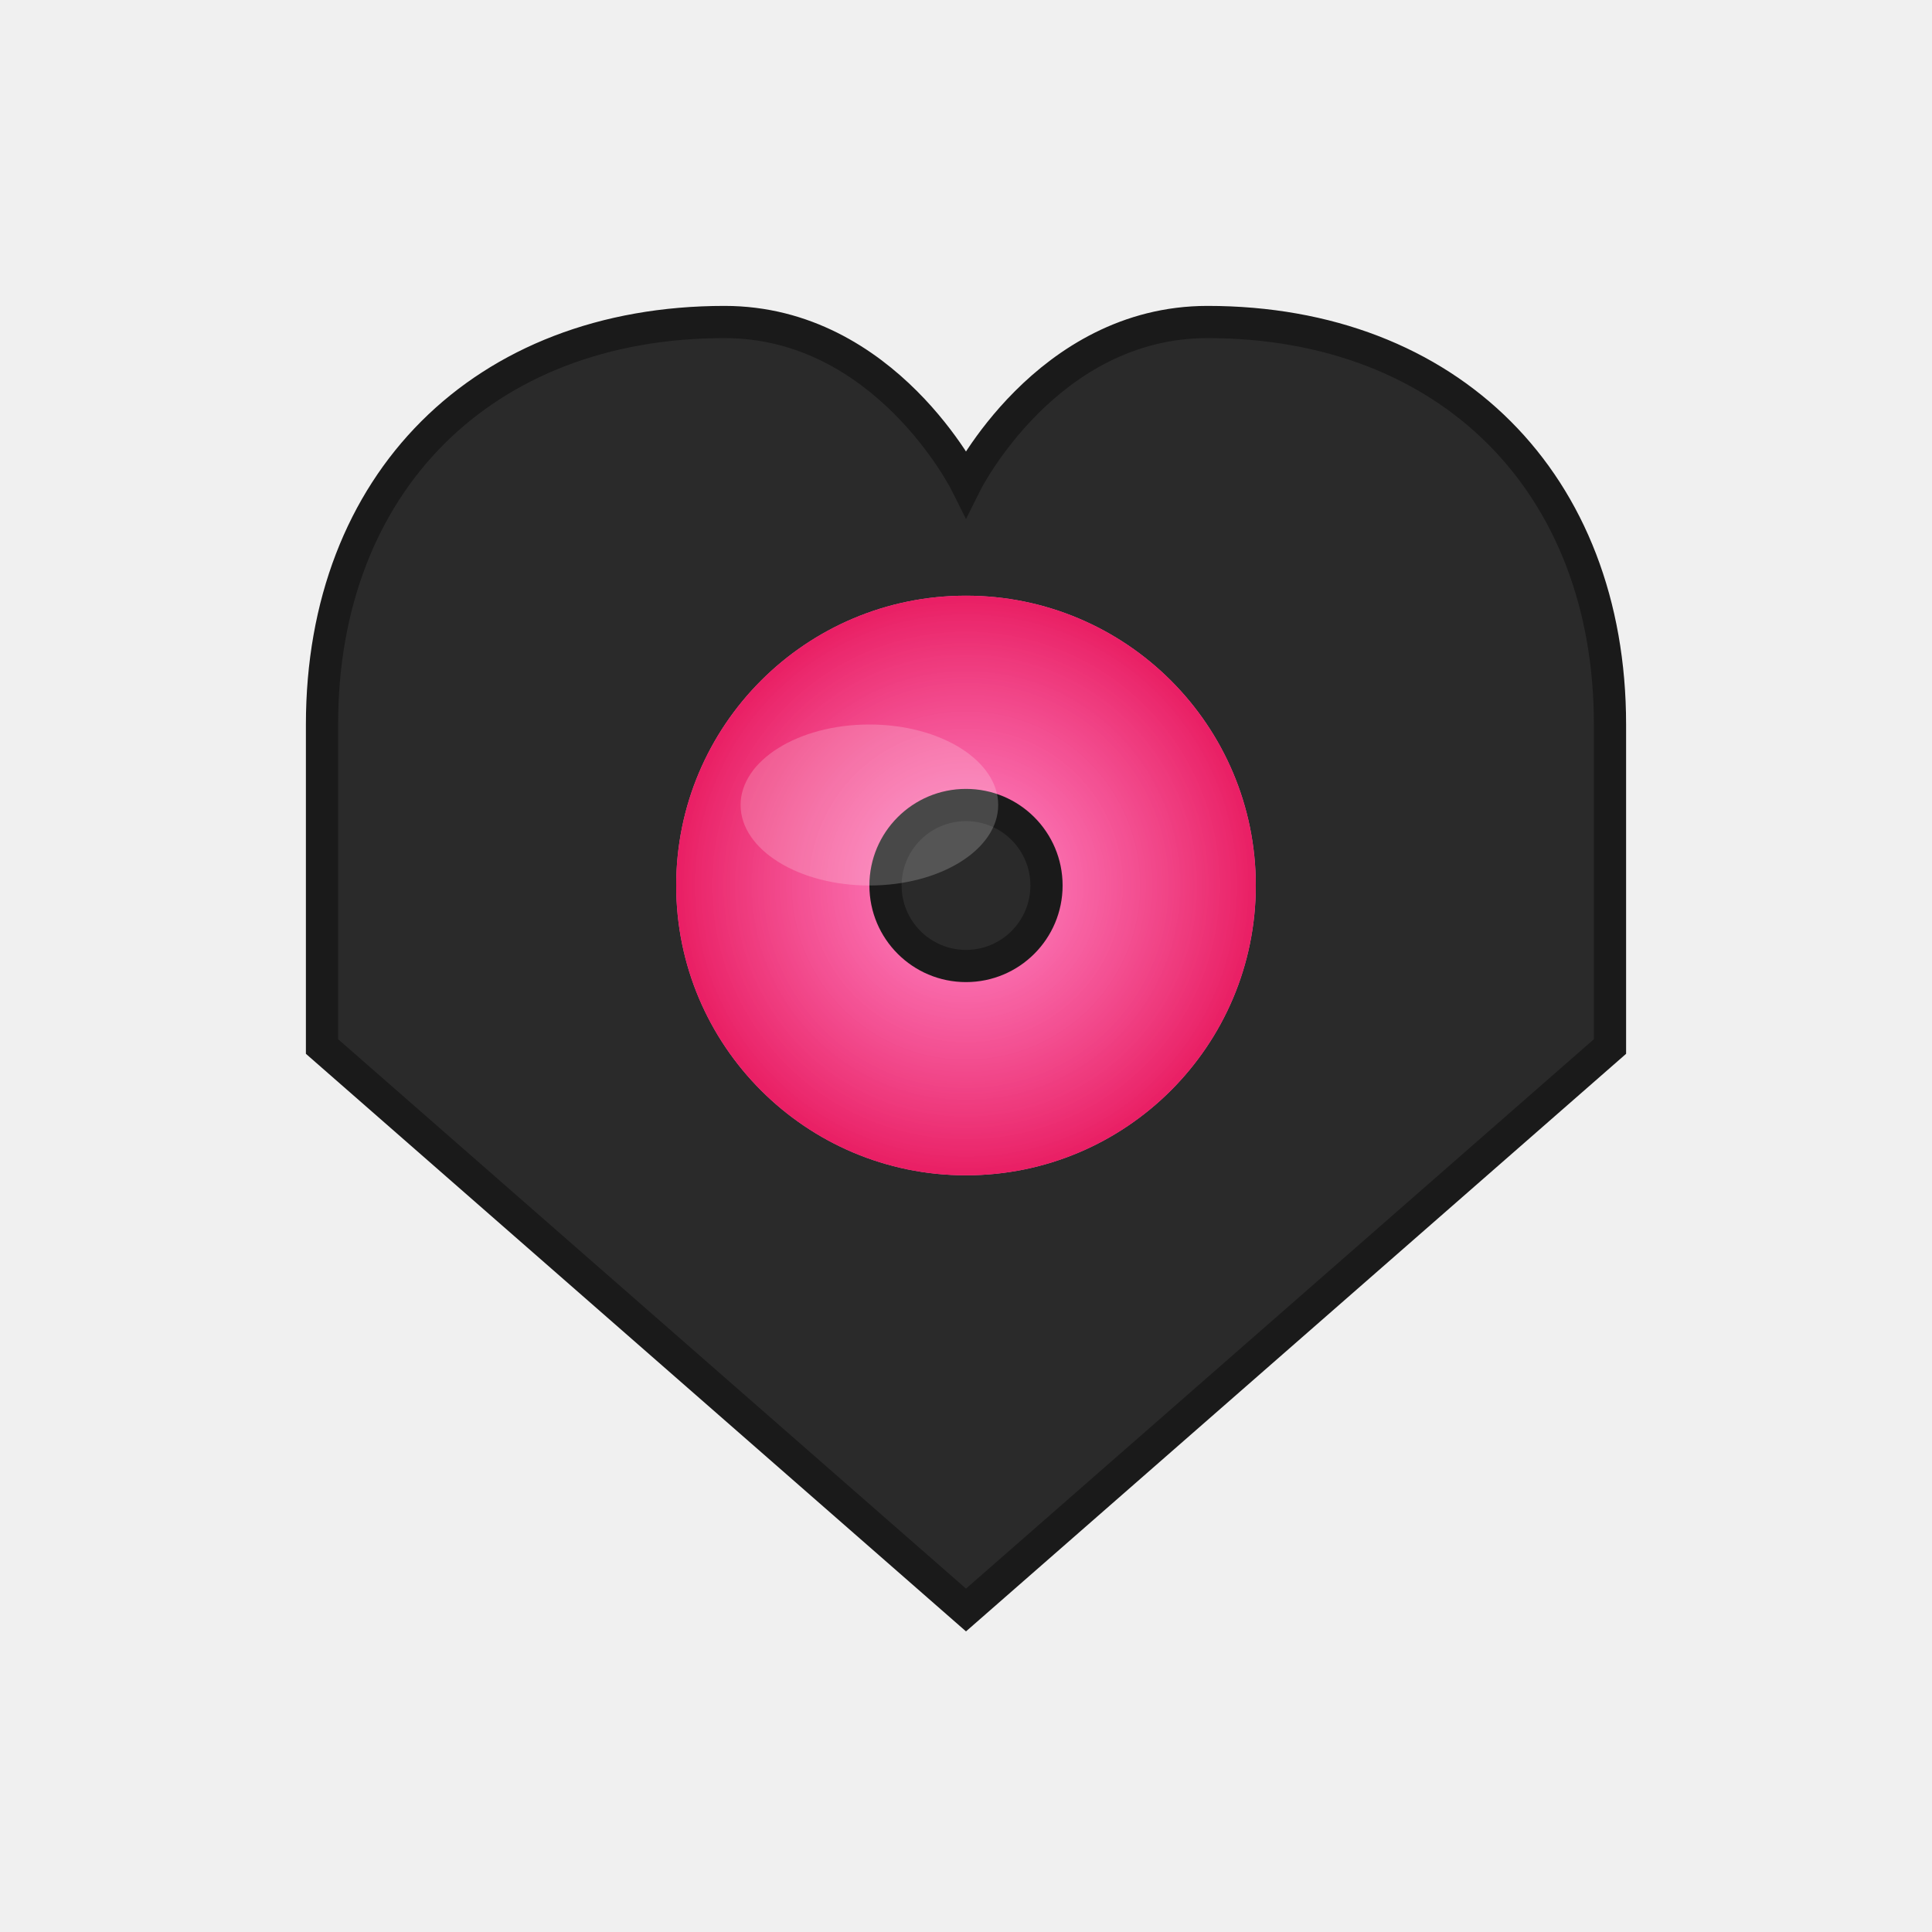
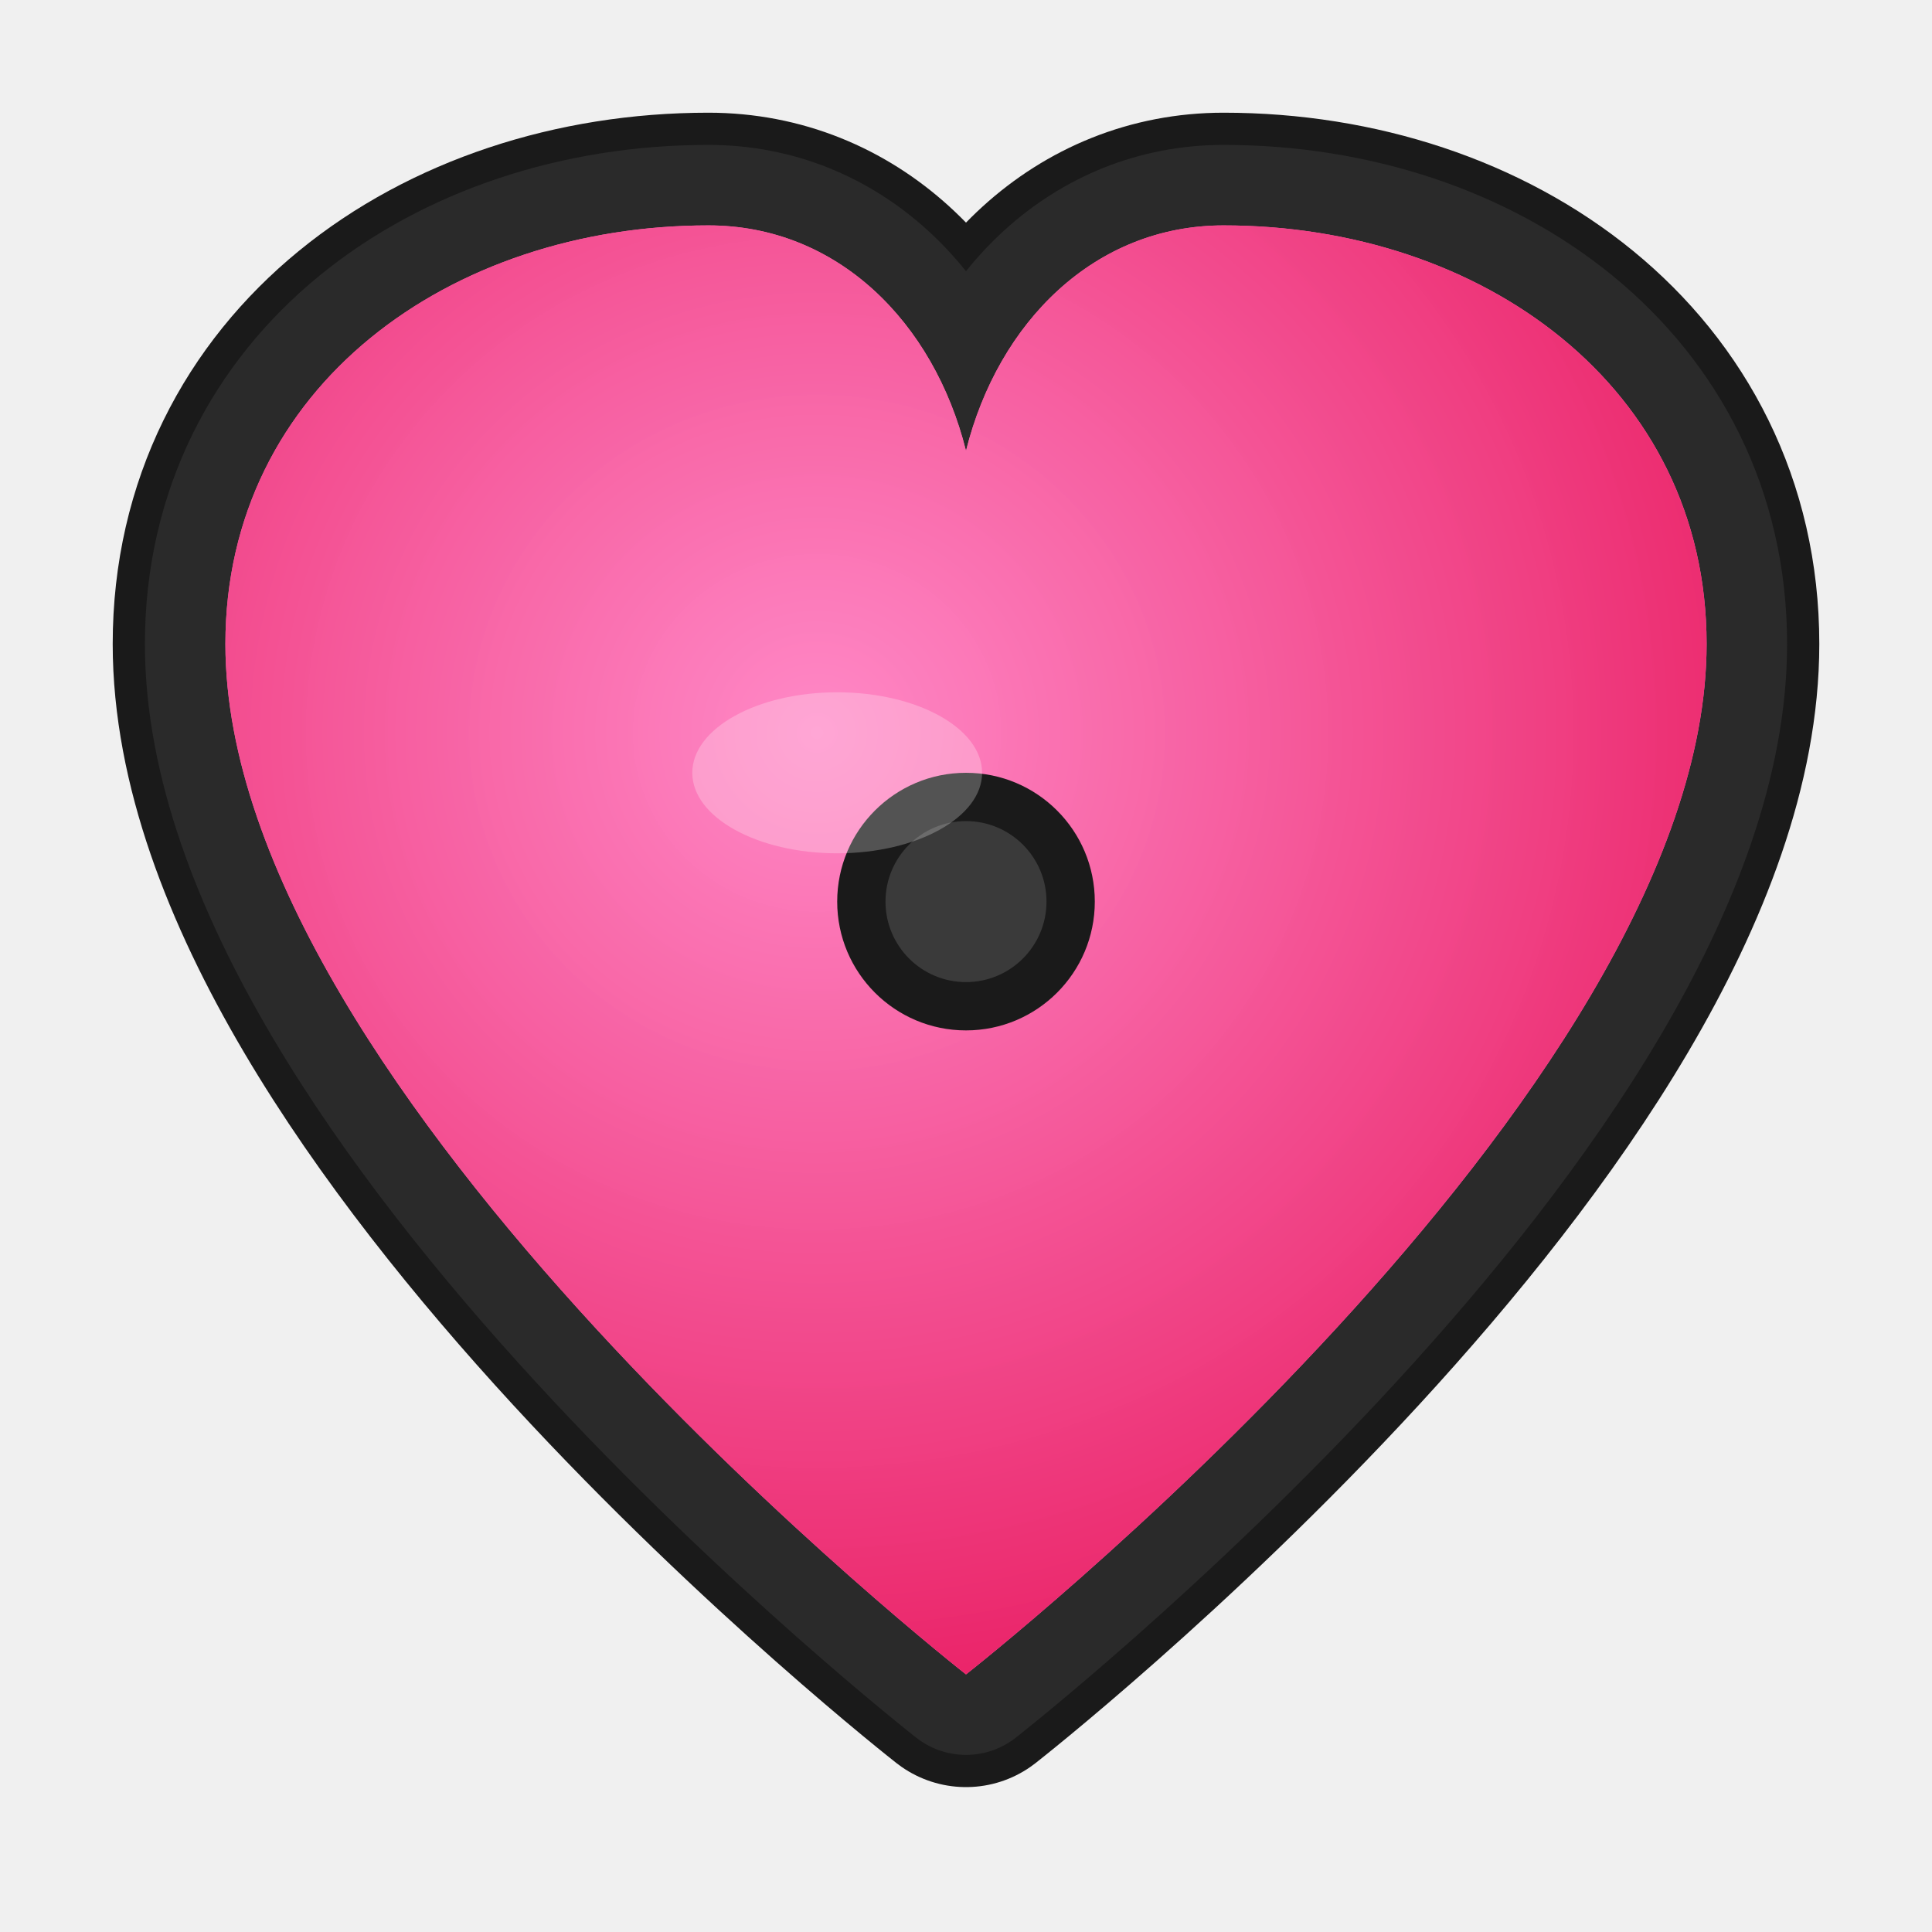
- <svg xmlns="http://www.w3.org/2000/svg" width="120" height="120">
-   <path d="M60 100 L20 65 L20 45 C20 30 30 20 45 20 C55 20 60 30 60 30 C60 30 65 20 75 20 C90 20 100 30 100 45 L100 65 Z" fill="#2a2a2a" stroke="#1a1a1a" stroke-width="2" />
-   <circle cx="60" cy="55" r="18" fill="#FF69B4" />
-   <circle cx="60" cy="55" r="18" fill="url(#gradpink)" />
-   <circle cx="60" cy="55" r="6" fill="#1a1a1a" />
-   <circle cx="60" cy="55" r="4" fill="#2a2a2a" />
-   <ellipse cx="54" cy="50" rx="8" ry="5" fill="#ffffff" opacity="0.2" />
+ <svg xmlns="http://www.w3.org/2000/svg" width="120" height="120" viewBox="0 0 120 120">
  <defs>
-     <radialGradient id="gradpink">
-       <stop offset="0%" stop-color="#FF8FCB" stop-opacity="0.8" />
+     <radialGradient id="gradpink" cx="40%" cy="35%" r="70%">
+       <stop offset="0%" stop-color="#FF8AC8" stop-opacity="0.95" />
      <stop offset="100%" stop-color="#E91E63" />
    </radialGradient>
  </defs>
+   <path d="M60 104 C60 104 14 68 14 40 C14 24 28 14 44 14 C52 14 58 20 60 28 C62 20 68 14 76 14 C92 14 106 24 106 40 C106 68 60 104 60 104 Z" fill="none" stroke="#1a1a1a" stroke-width="14" stroke-linejoin="round" />
+   <path d="M60 104 C60 104 14 68 14 40 C14 24 28 14 44 14 C52 14 58 20 60 28 C62 20 68 14 76 14 C92 14 106 24 106 40 C106 68 60 104 60 104 Z" fill="none" stroke="#2a2a2a" stroke-width="10" stroke-linejoin="round" />
+   <path d="M60 104 C60 104 14 68 14 40 C14 24 28 14 44 14 C52 14 58 20 60 28 C62 20 68 14 76 14 C92 14 106 24 106 40 C106 68 60 104 60 104 Z" fill="#FF69B4" />
+   <path d="M60 104 C60 104 14 68 14 40 C14 24 28 14 44 14 C52 14 58 20 60 28 C62 20 68 14 76 14 C92 14 106 24 106 40 C106 68 60 104 60 104 Z" fill="url(#gradpink)" />
+   <circle cx="60" cy="56" r="8" fill="#1a1a1a" />
+   <circle cx="60" cy="56" r="5" fill="#3a3a3a" />
+   <ellipse cx="52" cy="48" rx="9" ry="5" fill="#ffffff" opacity="0.25" />
</svg>
